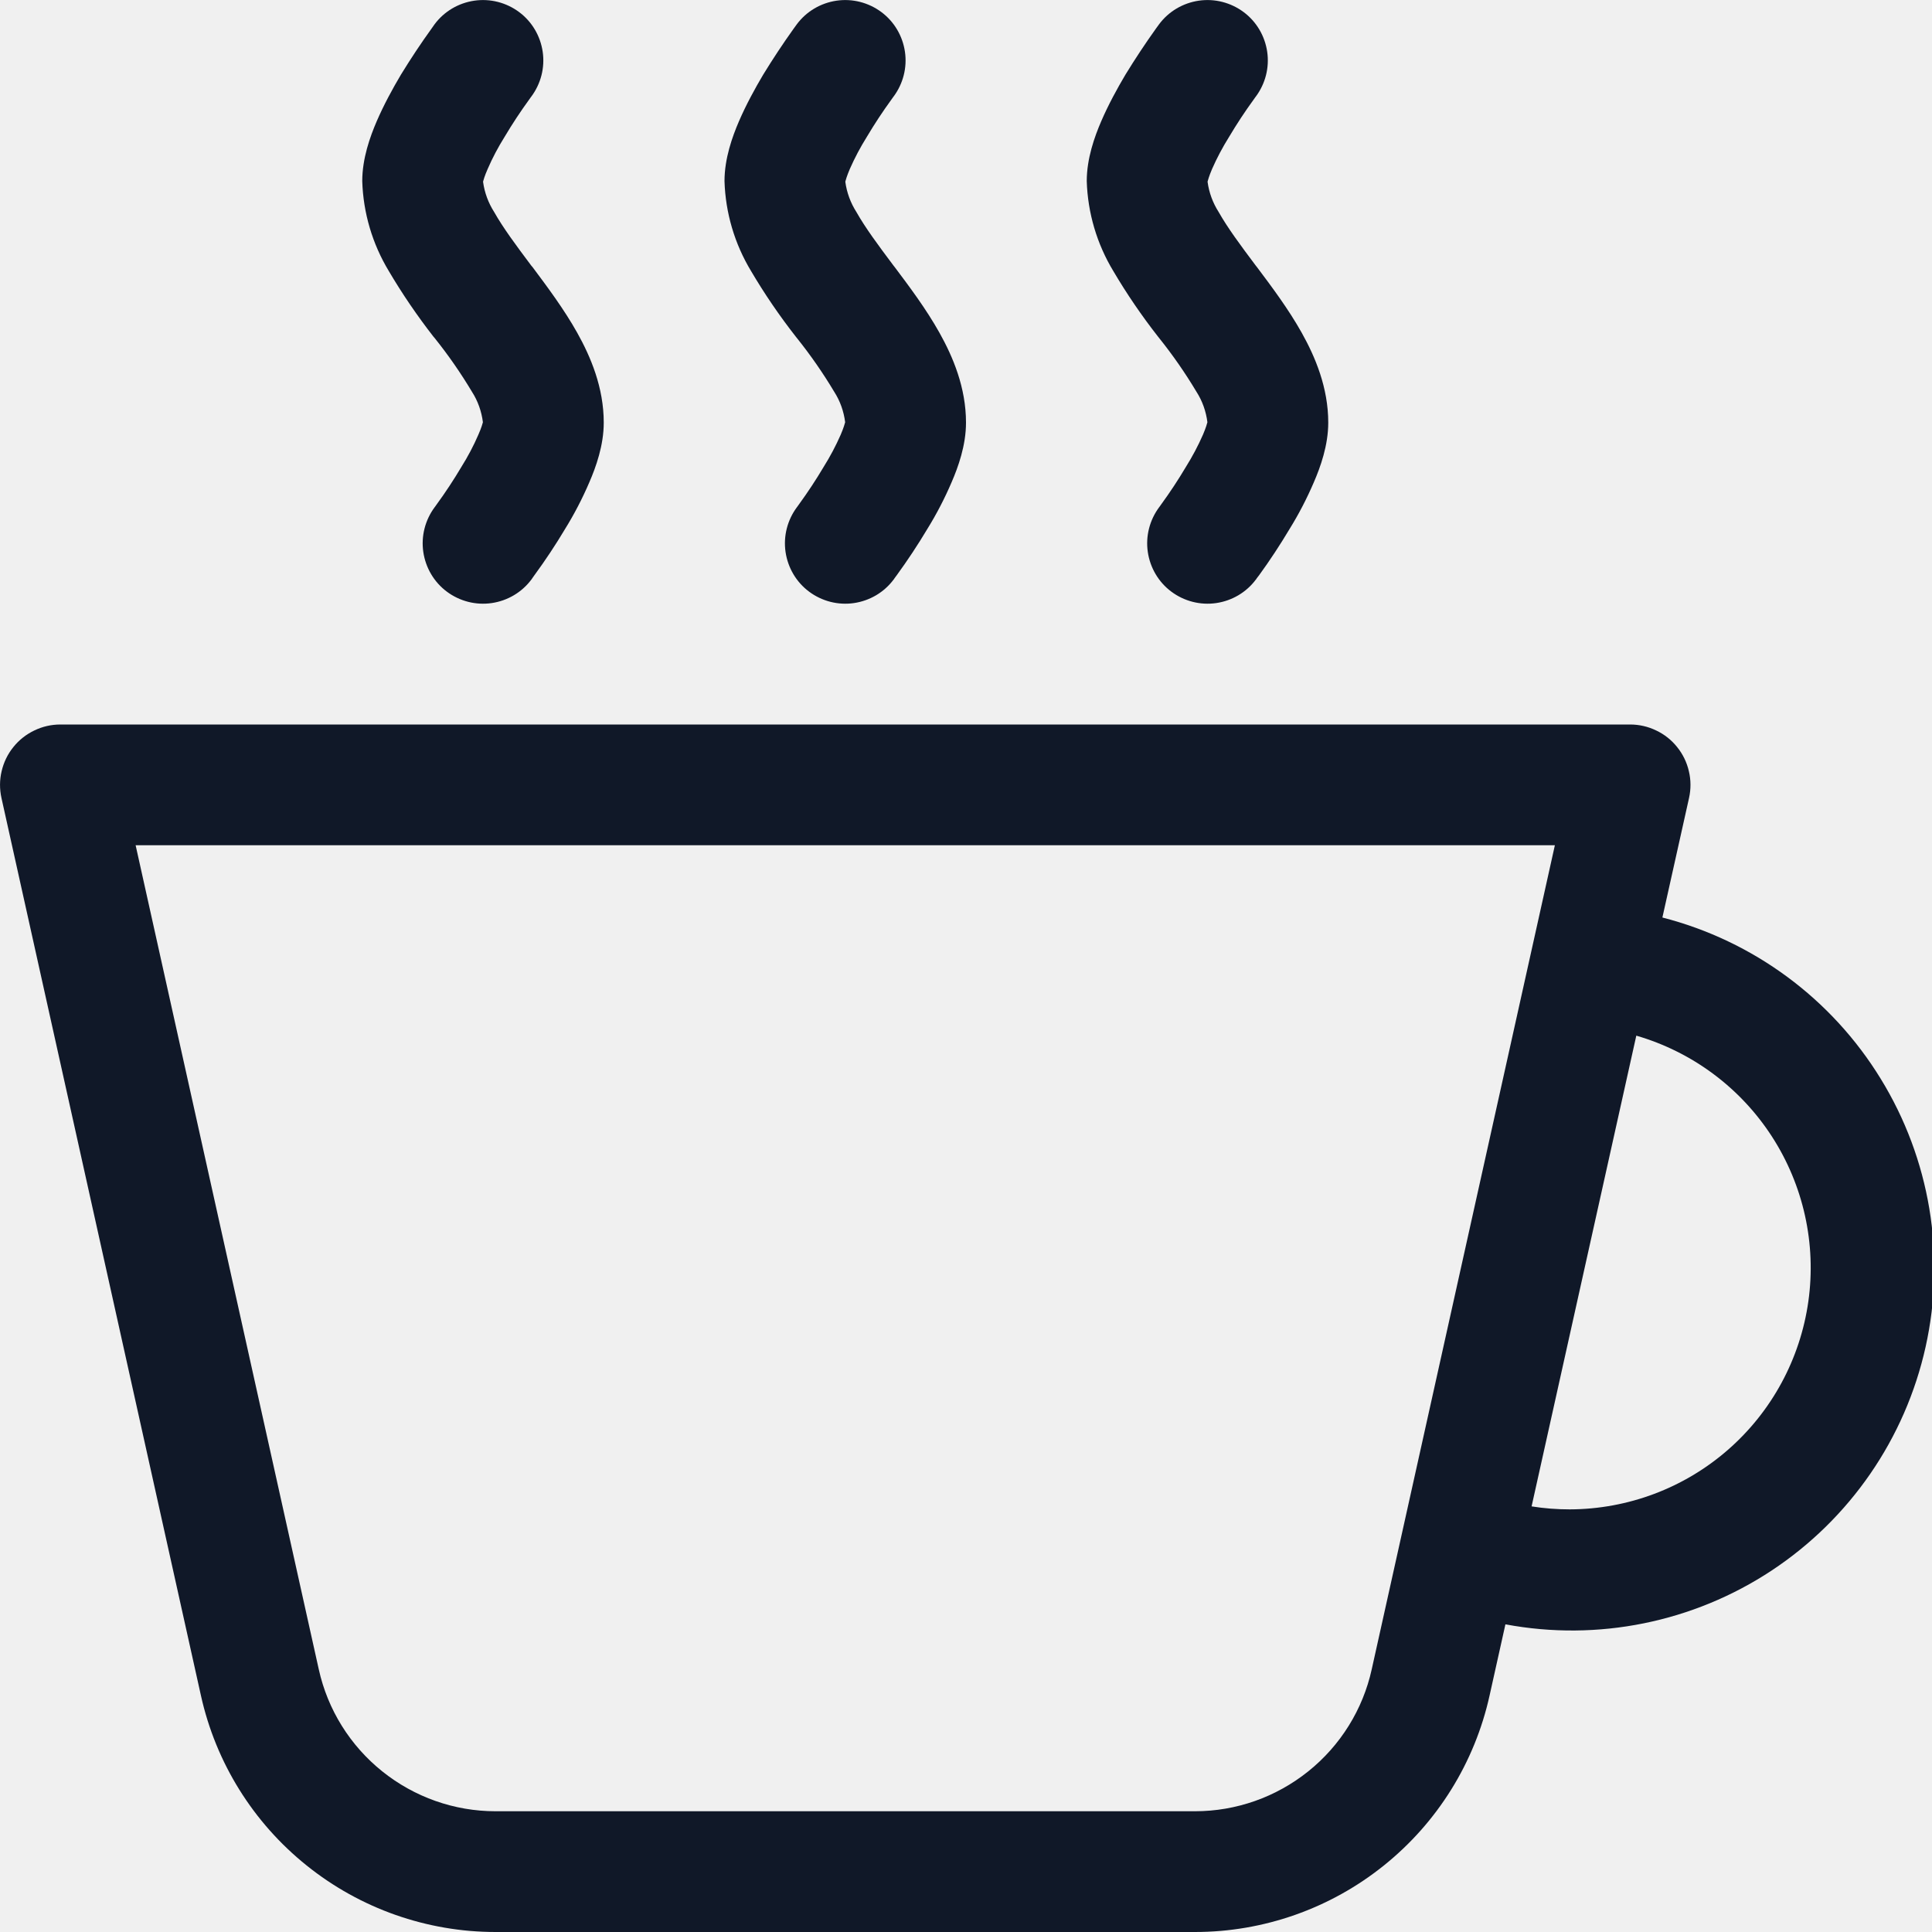
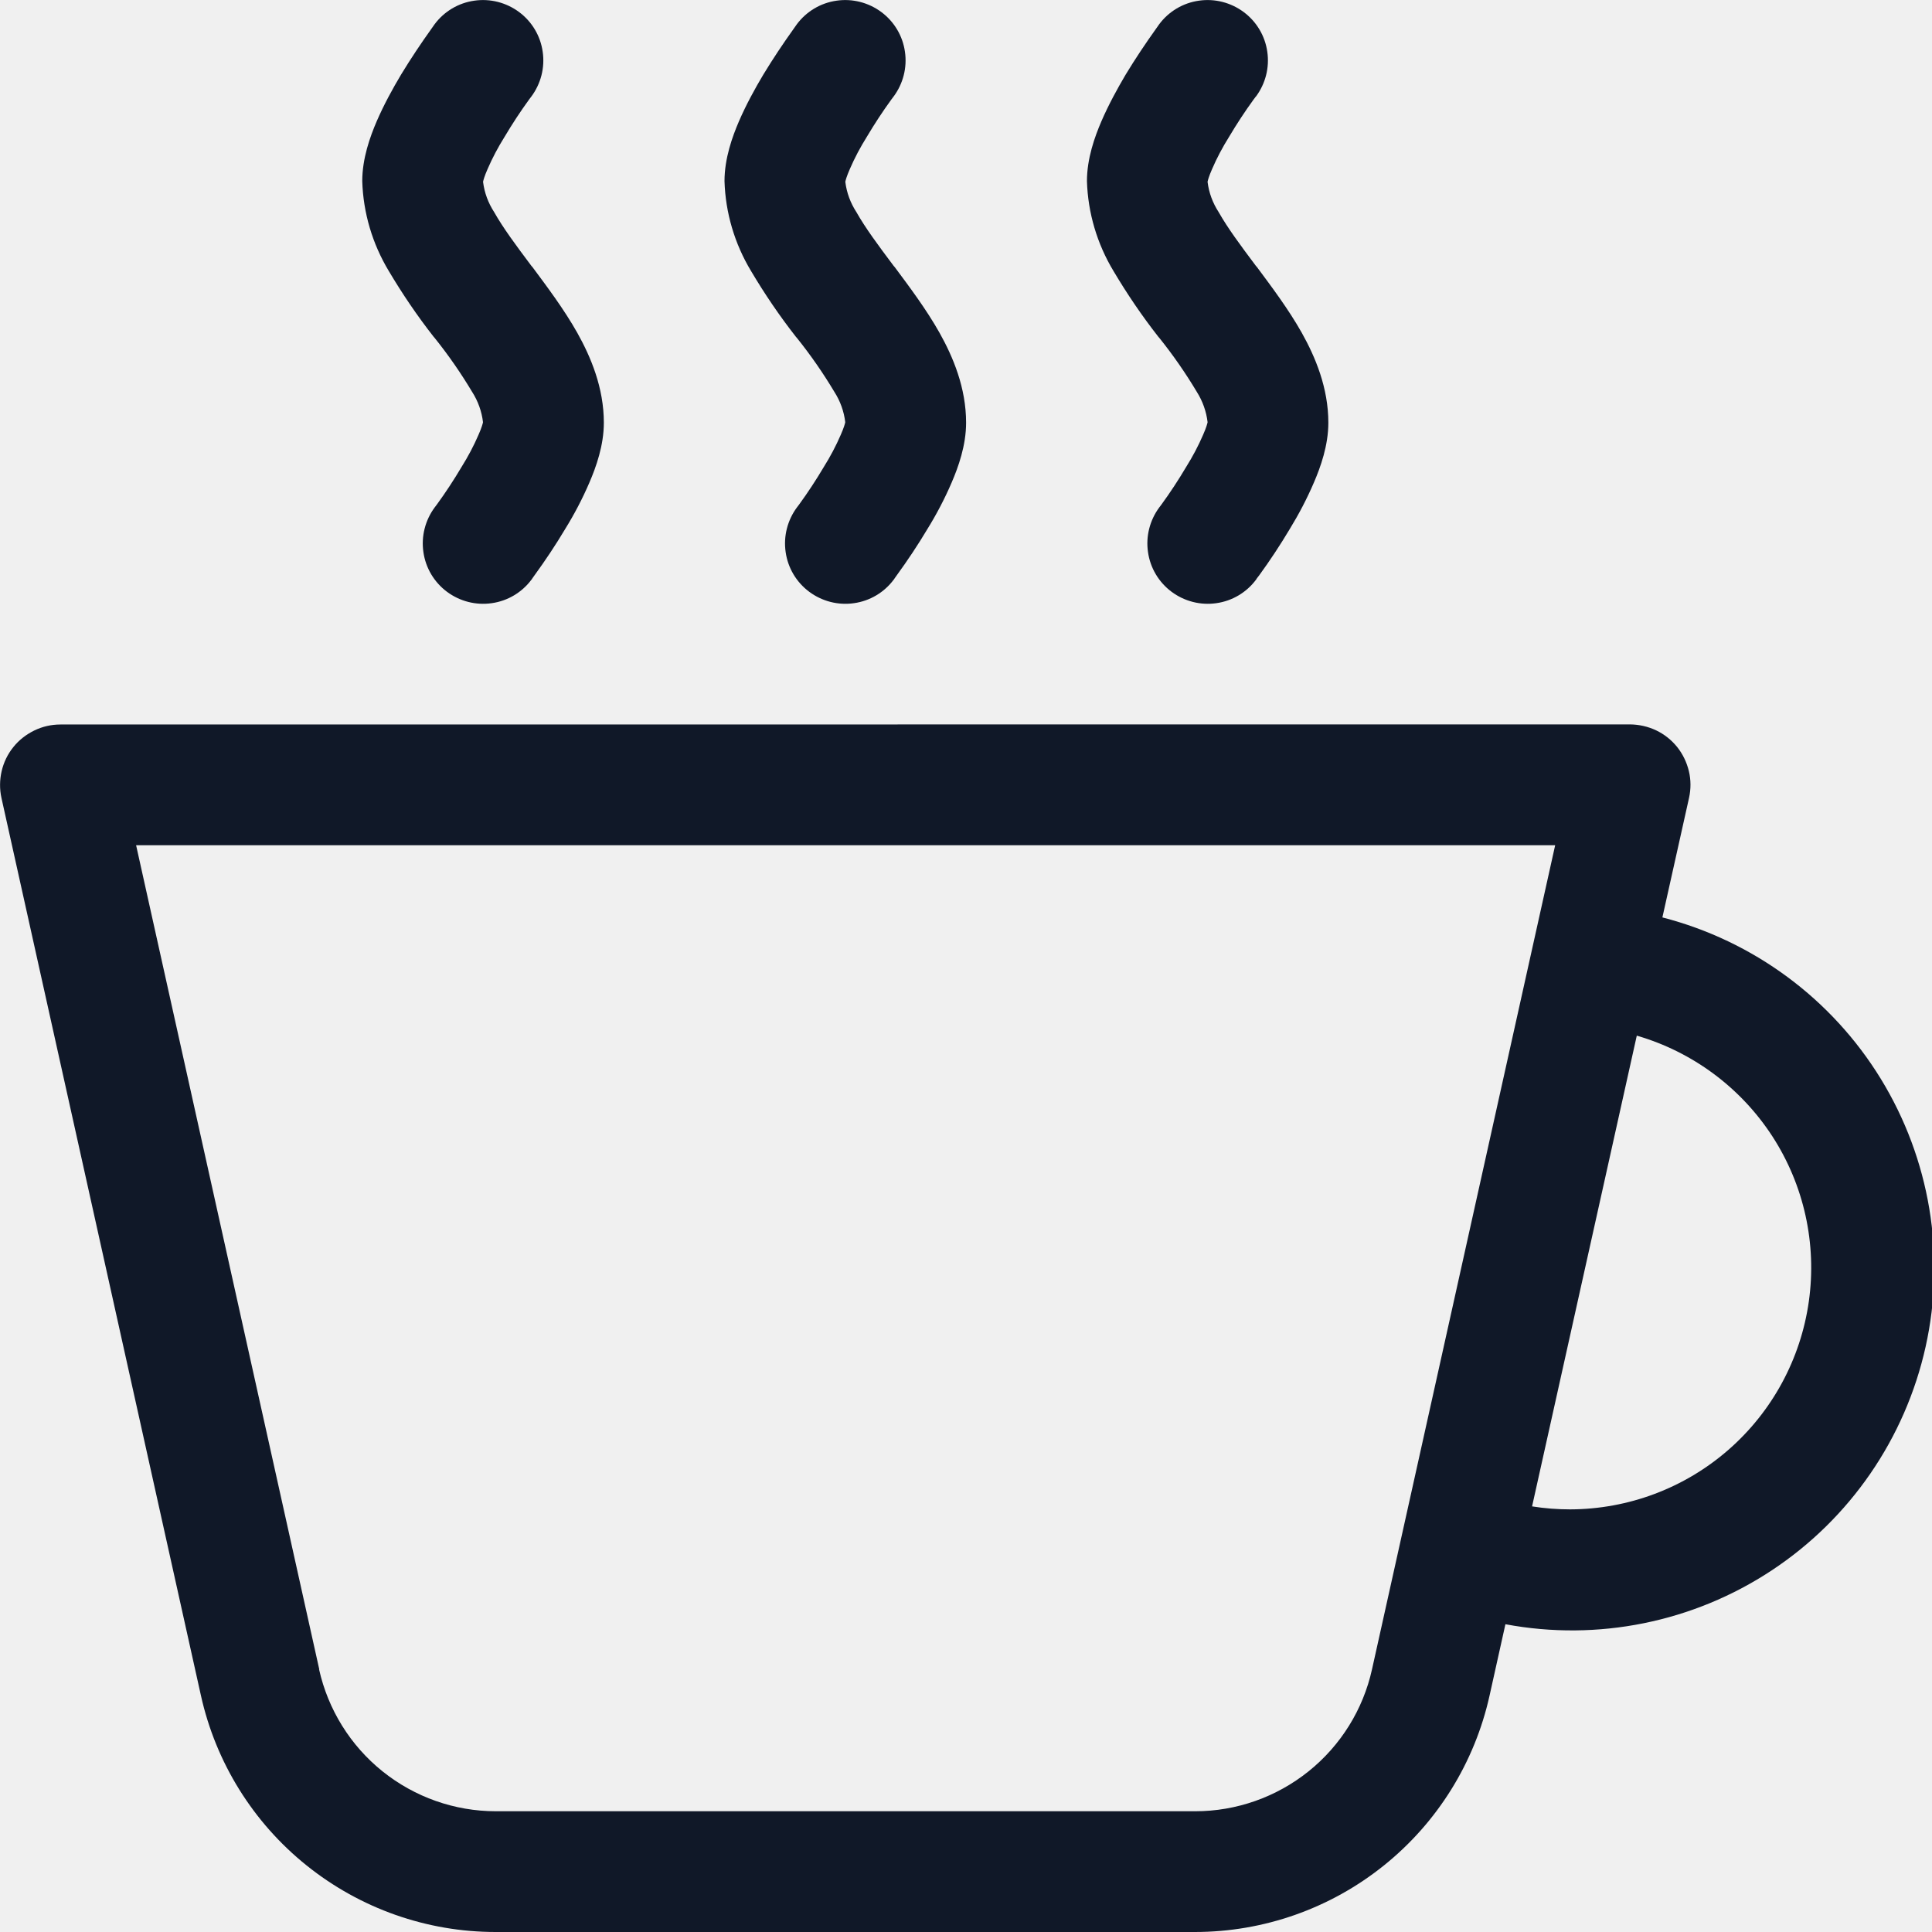
- <svg xmlns="http://www.w3.org/2000/svg" width="20" height="20" viewBox="0 0 20 20" fill="none">
-   <g clip-path="url(#clip0_12186_524)">
-     <path fill-rule="evenodd" clip-rule="evenodd" d="M0.625 7.5C0.531 7.5 0.439 7.521 0.355 7.562C0.271 7.602 0.196 7.661 0.138 7.734C0.079 7.807 0.038 7.892 0.017 7.983C-0.005 8.074 -0.005 8.169 0.015 8.26L2.08 17.552C2.234 18.247 2.62 18.867 3.175 19.312C3.729 19.757 4.419 20 5.13 20H12.37C13.081 20 13.771 19.757 14.325 19.312C14.88 18.867 15.266 18.247 15.42 17.552L15.584 16.815C16.54 16.994 17.528 16.794 18.34 16.258C19.151 15.722 19.723 14.892 19.934 13.942C20.145 12.992 19.979 11.998 19.47 11.169C18.962 10.339 18.151 9.74 17.209 9.498L17.485 8.26C17.505 8.169 17.505 8.074 17.483 7.983C17.462 7.892 17.421 7.807 17.362 7.734C17.304 7.661 17.23 7.602 17.145 7.562C17.061 7.521 16.968 7.5 16.875 7.5H0.625ZM16.25 15.625C16.118 15.625 15.986 15.615 15.855 15.594L16.939 10.721C17.517 10.889 18.015 11.259 18.342 11.764C18.669 12.269 18.804 12.876 18.72 13.472C18.636 14.068 18.34 14.614 17.887 15.009C17.433 15.405 16.852 15.623 16.25 15.625ZM3.3 17.281L1.404 8.75H16.096L14.2 17.281C14.108 17.698 13.876 18.07 13.543 18.337C13.21 18.604 12.797 18.75 12.37 18.75H5.13C4.703 18.75 4.29 18.604 3.957 18.337C3.624 18.07 3.392 17.698 3.3 17.281Z" fill="#101828" />
-     <path d="M5.5 1L5.496 1.005L5.479 1.029C5.388 1.154 5.303 1.283 5.224 1.416C5.157 1.523 5.098 1.634 5.048 1.75C5.015 1.825 5.005 1.865 5.001 1.879V1.884C5.016 1.994 5.055 2.1 5.115 2.194C5.209 2.36 5.338 2.534 5.5 2.75L5.513 2.765C5.66 2.962 5.838 3.199 5.975 3.444C6.115 3.694 6.25 4.012 6.25 4.375C6.25 4.61 6.169 4.835 6.101 4.992C6.029 5.16 5.945 5.322 5.849 5.477C5.751 5.641 5.645 5.801 5.532 5.955L5.51 5.986L5.504 5.996L5.501 5.999C5.402 6.132 5.254 6.219 5.09 6.243C4.926 6.267 4.759 6.224 4.626 6.125C4.493 6.026 4.406 5.878 4.382 5.714C4.358 5.55 4.401 5.383 4.5 5.25L4.504 5.245L4.521 5.221C4.612 5.096 4.697 4.967 4.776 4.834C4.843 4.727 4.902 4.616 4.952 4.5C4.985 4.425 4.995 4.385 4.999 4.371C4.985 4.259 4.947 4.151 4.886 4.056C4.77 3.862 4.641 3.676 4.5 3.5L4.487 3.485C4.319 3.269 4.164 3.042 4.025 2.806C3.855 2.525 3.76 2.204 3.75 1.875C3.75 1.64 3.831 1.415 3.899 1.257C3.973 1.085 4.066 0.915 4.151 0.772C4.251 0.609 4.356 0.45 4.468 0.295L4.499 0.251C4.598 0.118 4.746 0.031 4.91 0.007C5.074 -0.017 5.241 0.026 5.374 0.125C5.507 0.224 5.594 0.372 5.618 0.536C5.642 0.7 5.599 0.867 5.5 1ZM9.25 1L9.246 1.005L9.229 1.029C9.138 1.154 9.053 1.283 8.974 1.416C8.907 1.523 8.848 1.634 8.797 1.75C8.765 1.825 8.755 1.865 8.751 1.879V1.884C8.766 1.994 8.805 2.1 8.865 2.194C8.959 2.36 9.088 2.534 9.25 2.75L9.262 2.765C9.41 2.962 9.588 3.199 9.725 3.444C9.865 3.694 10 4.012 10 4.375C10 4.61 9.919 4.835 9.851 4.992C9.779 5.16 9.695 5.322 9.599 5.477C9.501 5.641 9.395 5.801 9.283 5.955L9.26 5.986L9.254 5.996L9.251 5.999C9.152 6.132 9.004 6.219 8.84 6.243C8.676 6.267 8.509 6.224 8.376 6.125C8.243 6.026 8.156 5.878 8.132 5.714C8.108 5.55 8.151 5.383 8.25 5.25L8.254 5.245L8.271 5.221C8.362 5.096 8.447 4.967 8.526 4.834C8.593 4.727 8.652 4.616 8.703 4.5C8.735 4.425 8.745 4.385 8.749 4.371C8.735 4.259 8.697 4.151 8.636 4.056C8.52 3.862 8.391 3.676 8.25 3.5L8.238 3.485C8.069 3.269 7.914 3.042 7.775 2.806C7.605 2.525 7.51 2.204 7.5 1.875C7.5 1.64 7.581 1.415 7.649 1.257C7.723 1.085 7.816 0.915 7.901 0.772C8.001 0.609 8.106 0.45 8.217 0.295L8.249 0.251C8.348 0.118 8.496 0.031 8.66 0.007C8.824 -0.017 8.991 0.026 9.124 0.125C9.257 0.224 9.344 0.372 9.368 0.536C9.392 0.7 9.349 0.867 9.25 1ZM13 1L12.996 1.005L12.979 1.029C12.888 1.154 12.803 1.283 12.724 1.416C12.657 1.523 12.598 1.634 12.547 1.75C12.515 1.825 12.505 1.865 12.501 1.879V1.884C12.516 1.994 12.555 2.1 12.615 2.194C12.709 2.36 12.838 2.534 13 2.75L13.012 2.765C13.16 2.962 13.338 3.199 13.475 3.444C13.615 3.694 13.75 4.012 13.75 4.375C13.75 4.61 13.669 4.835 13.601 4.992C13.529 5.16 13.445 5.322 13.349 5.477C13.251 5.641 13.146 5.801 13.034 5.955L13.01 5.986L13.004 5.996L13.001 5.999C12.902 6.132 12.754 6.219 12.59 6.243C12.426 6.267 12.259 6.224 12.126 6.125C11.993 6.026 11.906 5.878 11.882 5.714C11.858 5.55 11.901 5.383 12 5.25L12.004 5.245L12.021 5.221C12.112 5.096 12.197 4.967 12.276 4.834C12.343 4.727 12.402 4.616 12.453 4.5C12.485 4.425 12.495 4.385 12.499 4.371C12.485 4.259 12.447 4.151 12.386 4.056C12.27 3.862 12.141 3.676 12 3.5L11.988 3.485C11.819 3.269 11.664 3.042 11.525 2.806C11.355 2.525 11.26 2.204 11.25 1.875C11.25 1.64 11.331 1.415 11.399 1.257C11.473 1.085 11.566 0.915 11.651 0.772C11.751 0.609 11.856 0.45 11.967 0.295L11.999 0.251C12.098 0.118 12.246 0.031 12.41 0.007C12.574 -0.017 12.741 0.026 12.874 0.125C13.007 0.224 13.094 0.372 13.118 0.536C13.142 0.7 13.099 0.867 13 1Z" fill="#101828" />
-   </g>
-   <defs>
-     <clipPath id="clip0_12186_524">
-       <rect width="20" height="20" fill="white" />
-     </clipPath>
-   </defs>
+ <svg xmlns="http://www.w3.org/2000/svg" version="1.1" viewBox="0 0 20 20">
+   <path d="m0.625 7.5c-0.094 4e-5 -0.186 0.021-0.27 0.062s-0.159 0.099-0.217 0.172c-0.059 0.073-0.1 0.158-0.121 0.249-0.021 0.091-0.022 0.186-0.002 0.277l2.065 9.292c0.154 0.694 0.54 1.315 1.095 1.76s1.244 0.688 1.955 0.688h7.24c0.711-2e-4 1.401-0.243 1.955-0.688 0.555-0.445 0.941-1.066 1.095-1.76l0.164-0.738c0.956 0.179 1.944-0.021 2.756-0.557 0.812-0.536 1.383-1.367 1.594-2.316s0.044-1.944-0.464-2.773c-0.508-0.829-1.319-1.428-2.261-1.671l0.276-1.238c0.02-0.091 0.02-0.186-0.002-0.277s-0.063-0.176-0.121-0.249c-0.059-0.073-0.133-0.132-0.217-0.172-0.084-0.04-0.177-0.061-0.27-0.062zm15.63 8.125c-0.132 1e-4 -0.264-0.01-0.395-0.031l1.084-4.873c0.578 0.168 1.076 0.538 1.404 1.043 0.327 0.505 0.461 1.111 0.377 1.708-0.084 0.596-0.38 1.142-0.833 1.537-0.454 0.396-1.035 0.614-1.637 0.616zm-12.95 1.656-1.896-8.531h14.69l-1.896 8.531c-0.092 0.416-0.324 0.789-0.657 1.056-0.333 0.267-0.747 0.413-1.173 0.413h-7.24c-0.427-1e-4 -0.84-0.146-1.173-0.413-0.333-0.267-0.564-0.64-0.657-1.056z" clip-rule="evenodd" fill="#101828" fill-rule="evenodd" />
+   <path d="m5.5 1-0.004 0.005-0.018 0.024c-0.091 0.125-0.176 0.255-0.255 0.388-0.067 0.107-0.126 0.218-0.176 0.334-0.033 0.075-0.043 0.115-0.046 0.129v5e-3c0.014 0.111 0.053 0.216 0.114 0.31 0.094 0.166 0.223 0.34 0.385 0.556l0.013 0.015c0.147 0.198 0.325 0.434 0.463 0.679 0.14 0.25 0.275 0.569 0.275 0.931 0 0.235-0.081 0.46-0.149 0.618-0.072 0.168-0.157 0.33-0.253 0.485-0.098 0.164-0.204 0.323-0.316 0.477l-0.022 0.031-0.006 0.01-0.003 0.003c-0.099 0.133-0.247 0.221-0.411 0.244-0.164 0.024-0.331-0.019-0.464-0.118s-0.221-0.247-0.244-0.411c-0.024-0.164 0.019-0.331 0.118-0.464l0.004-5e-3 0.018-0.024c0.091-0.125 0.176-0.255 0.255-0.388 0.067-0.107 0.126-0.218 0.176-0.334 0.033-0.075 0.043-0.115 0.046-0.129-0.013-0.112-0.052-0.22-0.113-0.315-0.116-0.194-0.245-0.38-0.386-0.556l-0.013-0.015c-0.169-0.216-0.323-0.443-0.463-0.679-0.17-0.282-0.265-0.602-0.275-0.931 0-0.235 0.081-0.46 0.149-0.618 0.074-0.172 0.168-0.343 0.253-0.485 0.099-0.163 0.205-0.322 0.316-0.477l0.031-0.044c0.099-0.133 0.247-0.221 0.411-0.244 0.164-0.024 0.331 0.019 0.464 0.118 0.133 0.099 0.221 0.247 0.244 0.411 0.024 0.164-0.019 0.331-0.118 0.464zm3.75 0-0.004 0.005-0.018 0.024c-0.091 0.125-0.176 0.255-0.255 0.388-0.067 0.107-0.126 0.218-0.176 0.334-0.033 0.075-0.043 0.115-0.046 0.129v5e-3c0.014 0.111 0.053 0.216 0.114 0.31 0.094 0.166 0.223 0.34 0.385 0.556l0.013 0.015c0.147 0.198 0.325 0.434 0.463 0.679 0.14 0.25 0.275 0.569 0.275 0.931 0 0.235-0.081 0.46-0.149 0.618-0.072 0.168-0.157 0.33-0.253 0.485-0.098 0.164-0.204 0.323-0.316 0.477l-0.022 0.031-0.006 0.01-0.003 0.003c-0.099 0.133-0.247 0.221-0.411 0.244-0.164 0.024-0.331-0.019-0.464-0.118s-0.221-0.247-0.244-0.411c-0.024-0.164 0.019-0.331 0.118-0.464l0.004-5e-3 0.018-0.024c0.091-0.125 0.176-0.255 0.255-0.388 0.067-0.107 0.126-0.218 0.176-0.334 0.033-0.075 0.043-0.115 0.046-0.129-0.013-0.112-0.052-0.22-0.113-0.315-0.116-0.194-0.245-0.38-0.386-0.556l-0.013-0.015c-0.169-0.216-0.323-0.443-0.463-0.679-0.17-0.282-0.265-0.602-0.275-0.931 0-0.235 0.081-0.46 0.149-0.618 0.074-0.172 0.168-0.343 0.253-0.485 0.099-0.163 0.205-0.322 0.316-0.477l0.031-0.044c0.099-0.133 0.247-0.221 0.411-0.244 0.164-0.024 0.331 0.019 0.464 0.118 0.133 0.099 0.221 0.247 0.244 0.411 0.024 0.164-0.019 0.331-0.118 0.464zm3.75 0-0.004 0.005-0.018 0.024c-0.091 0.125-0.176 0.255-0.255 0.388-0.067 0.107-0.126 0.218-0.176 0.334-0.033 0.075-0.043 0.115-0.046 0.129v5e-3c0.014 0.111 0.053 0.216 0.114 0.31 0.094 0.166 0.223 0.34 0.385 0.556l0.013 0.015c0.147 0.198 0.325 0.434 0.463 0.679 0.14 0.25 0.275 0.569 0.275 0.931 0 0.235-0.081 0.46-0.149 0.618-0.072 0.168-0.157 0.33-0.252 0.485-0.098 0.164-0.203 0.323-0.315 0.477l-0.024 0.031-0.006 0.01-0.002 0.003c-0.099 0.133-0.247 0.221-0.411 0.244-0.164 0.024-0.331-0.019-0.464-0.118-0.133-0.099-0.221-0.247-0.244-0.411-0.024-0.164 0.019-0.331 0.118-0.464l0.004-5e-3 0.018-0.024c0.091-0.125 0.176-0.255 0.255-0.388 0.067-0.107 0.126-0.218 0.176-0.334 0.033-0.075 0.043-0.115 0.046-0.129-0.013-0.112-0.052-0.22-0.112-0.315-0.116-0.194-0.245-0.38-0.386-0.556l-0.013-0.015c-0.169-0.216-0.323-0.443-0.463-0.679-0.17-0.282-0.265-0.602-0.275-0.931 0-0.235 0.081-0.46 0.149-0.618 0.074-0.172 0.168-0.343 0.252-0.485 0.099-0.163 0.205-0.322 0.316-0.477l0.031-0.044c0.099-0.133 0.247-0.221 0.411-0.244 0.164-0.024 0.331 0.019 0.464 0.118 0.133 0.099 0.221 0.247 0.244 0.411 0.024 0.164-0.019 0.331-0.118 0.464z" fill="#101828" />
</svg>
